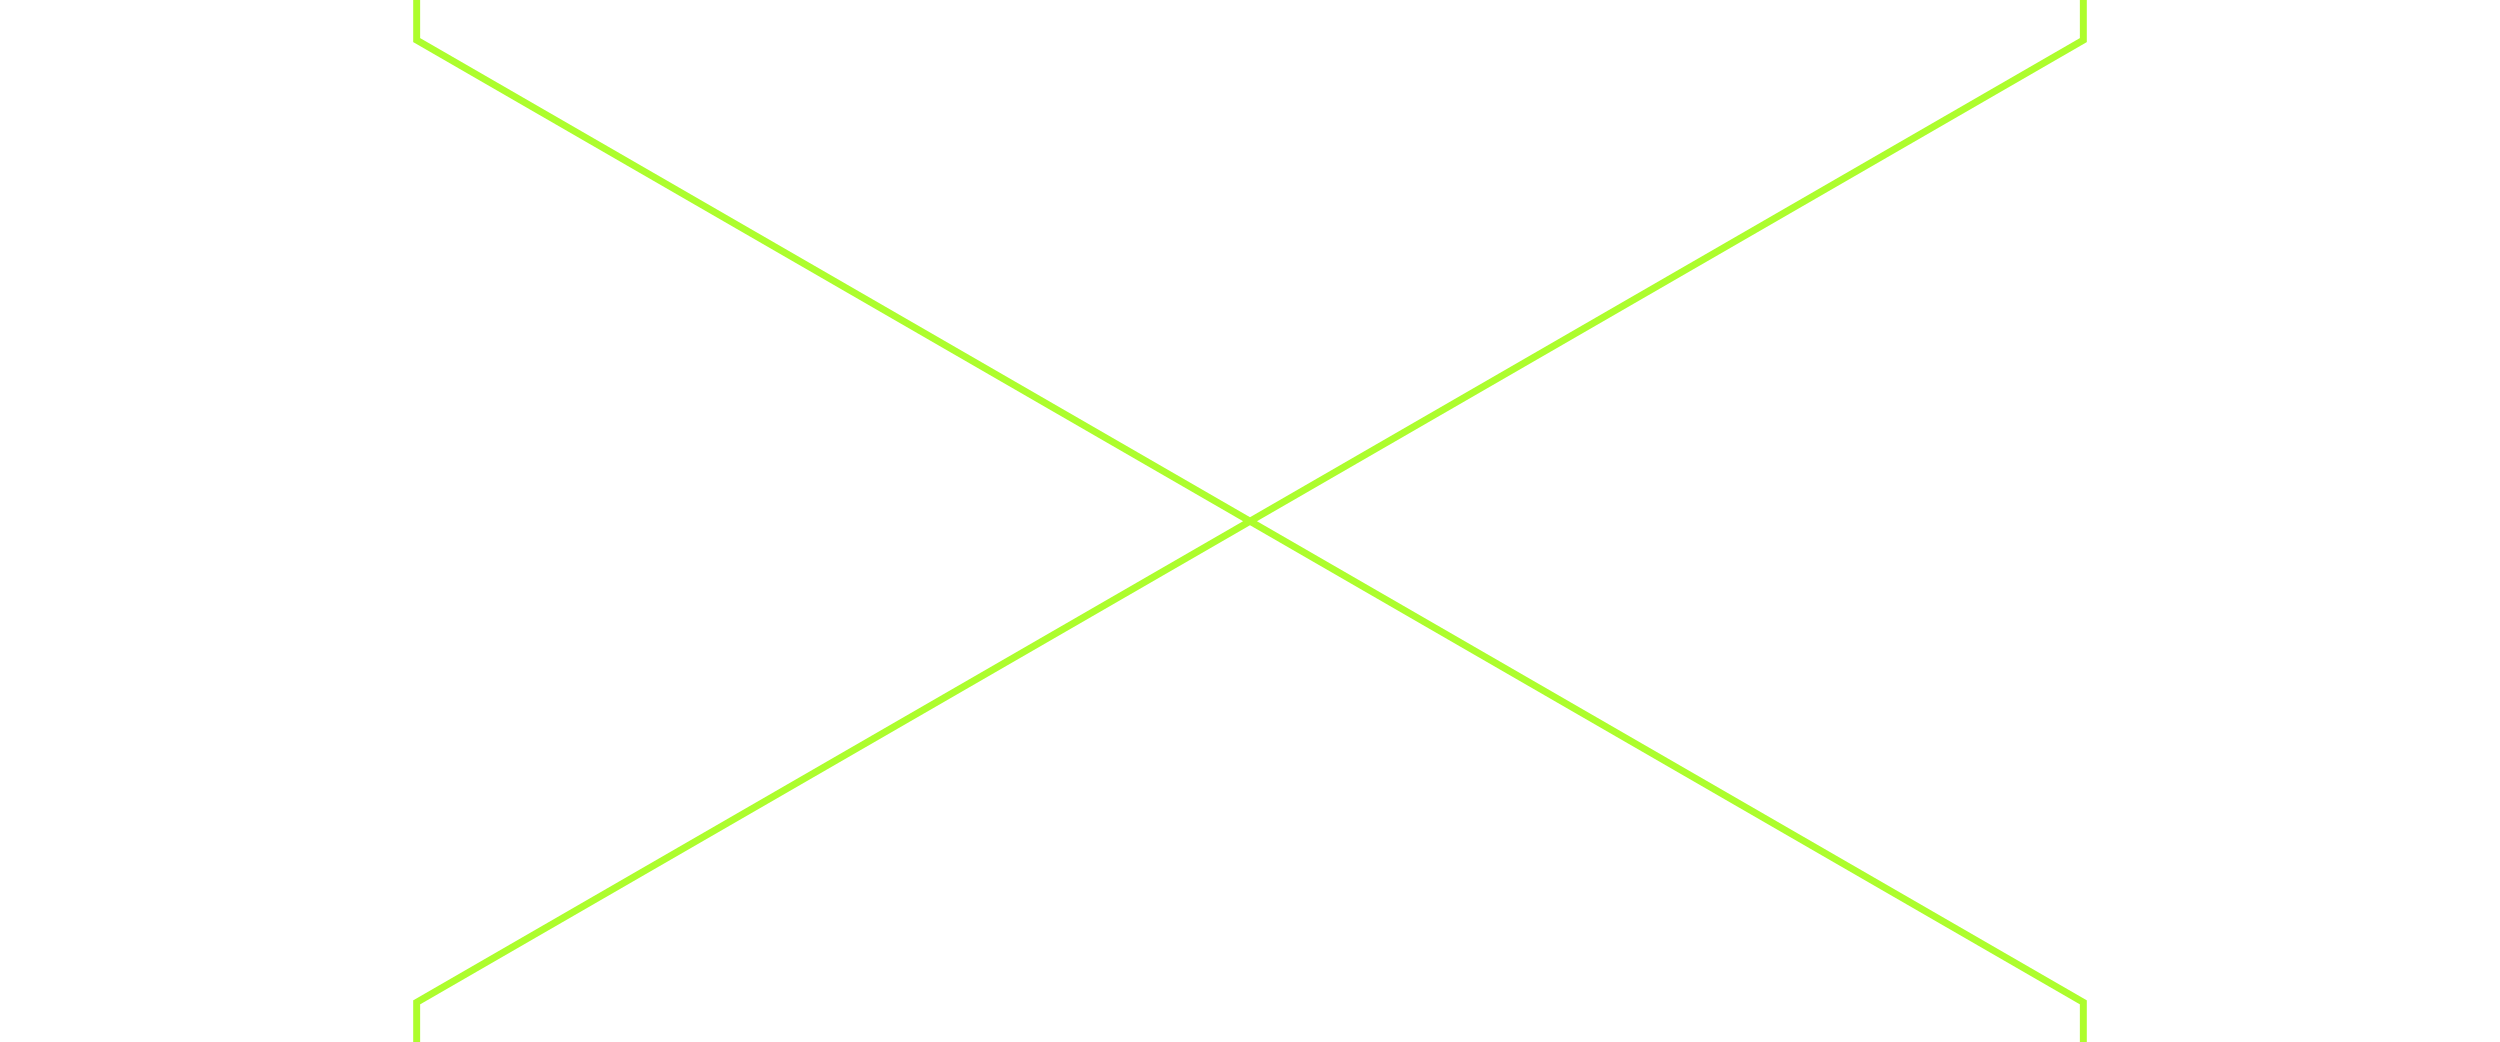
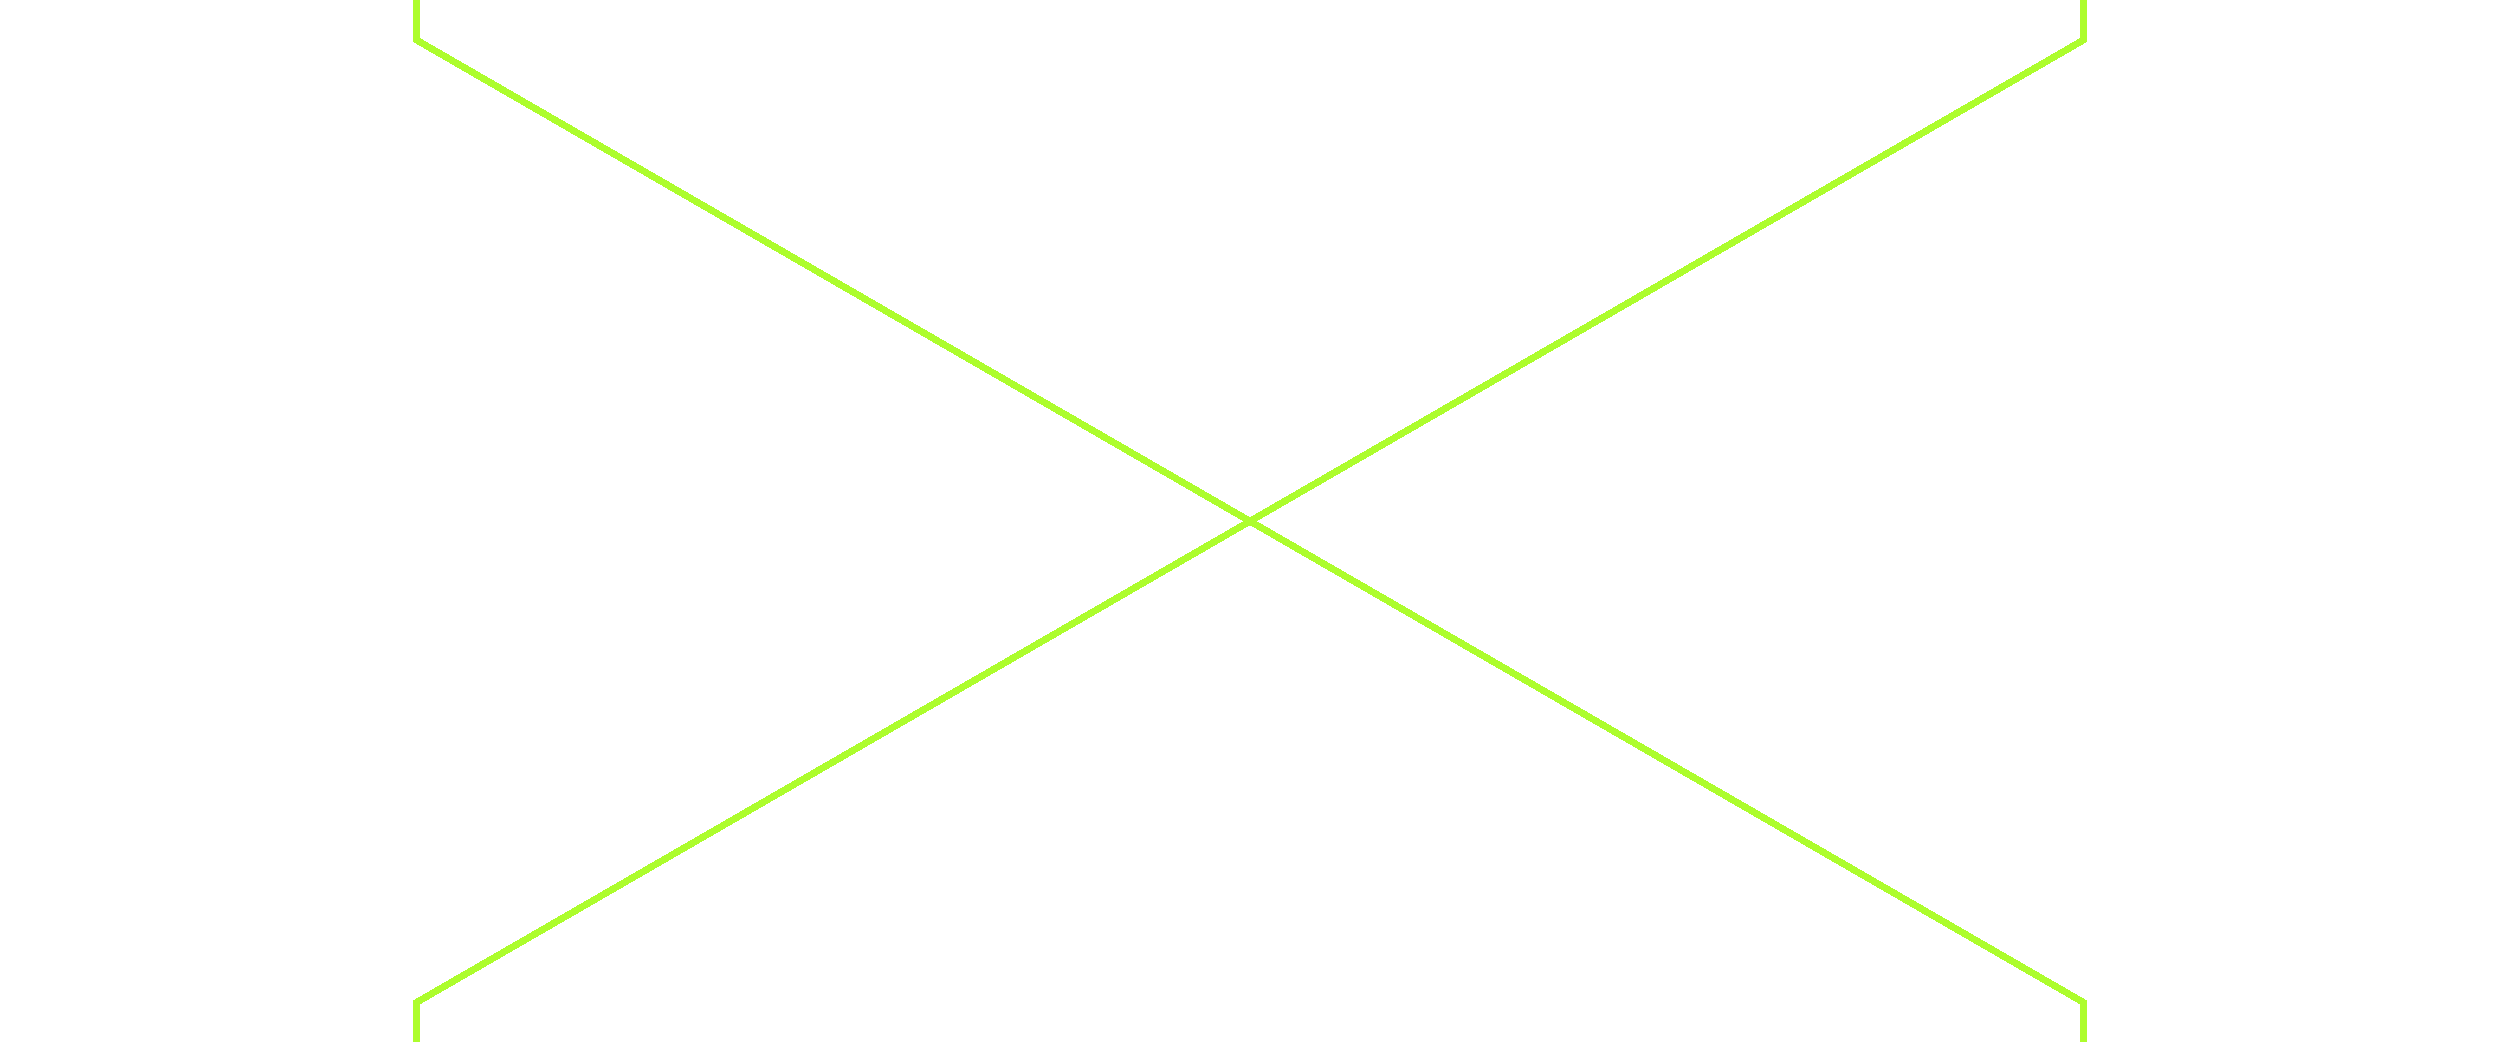
- <svg xmlns="http://www.w3.org/2000/svg" fill-rule="evenodd" clip-rule="evenodd" stroke-miterlimit="1.5" viewBox="0 0 360 150">
+ <svg xmlns="http://www.w3.org/2000/svg" fill-rule="evenodd" clip-rule="evenodd" stroke-miterlimit="1.5" viewBox="0 0 360 150" shape-rendering="crispEdges">
  <g id="footer" fill="none" stroke="#adfd2d">
    <path vector-effect="non-scaling-stroke" d="M60 150.111v-5.773l120-69.282 120 69.282v5.773M60 0v5.774l120 69.282L300 5.774V0" />
  </g>
</svg>
